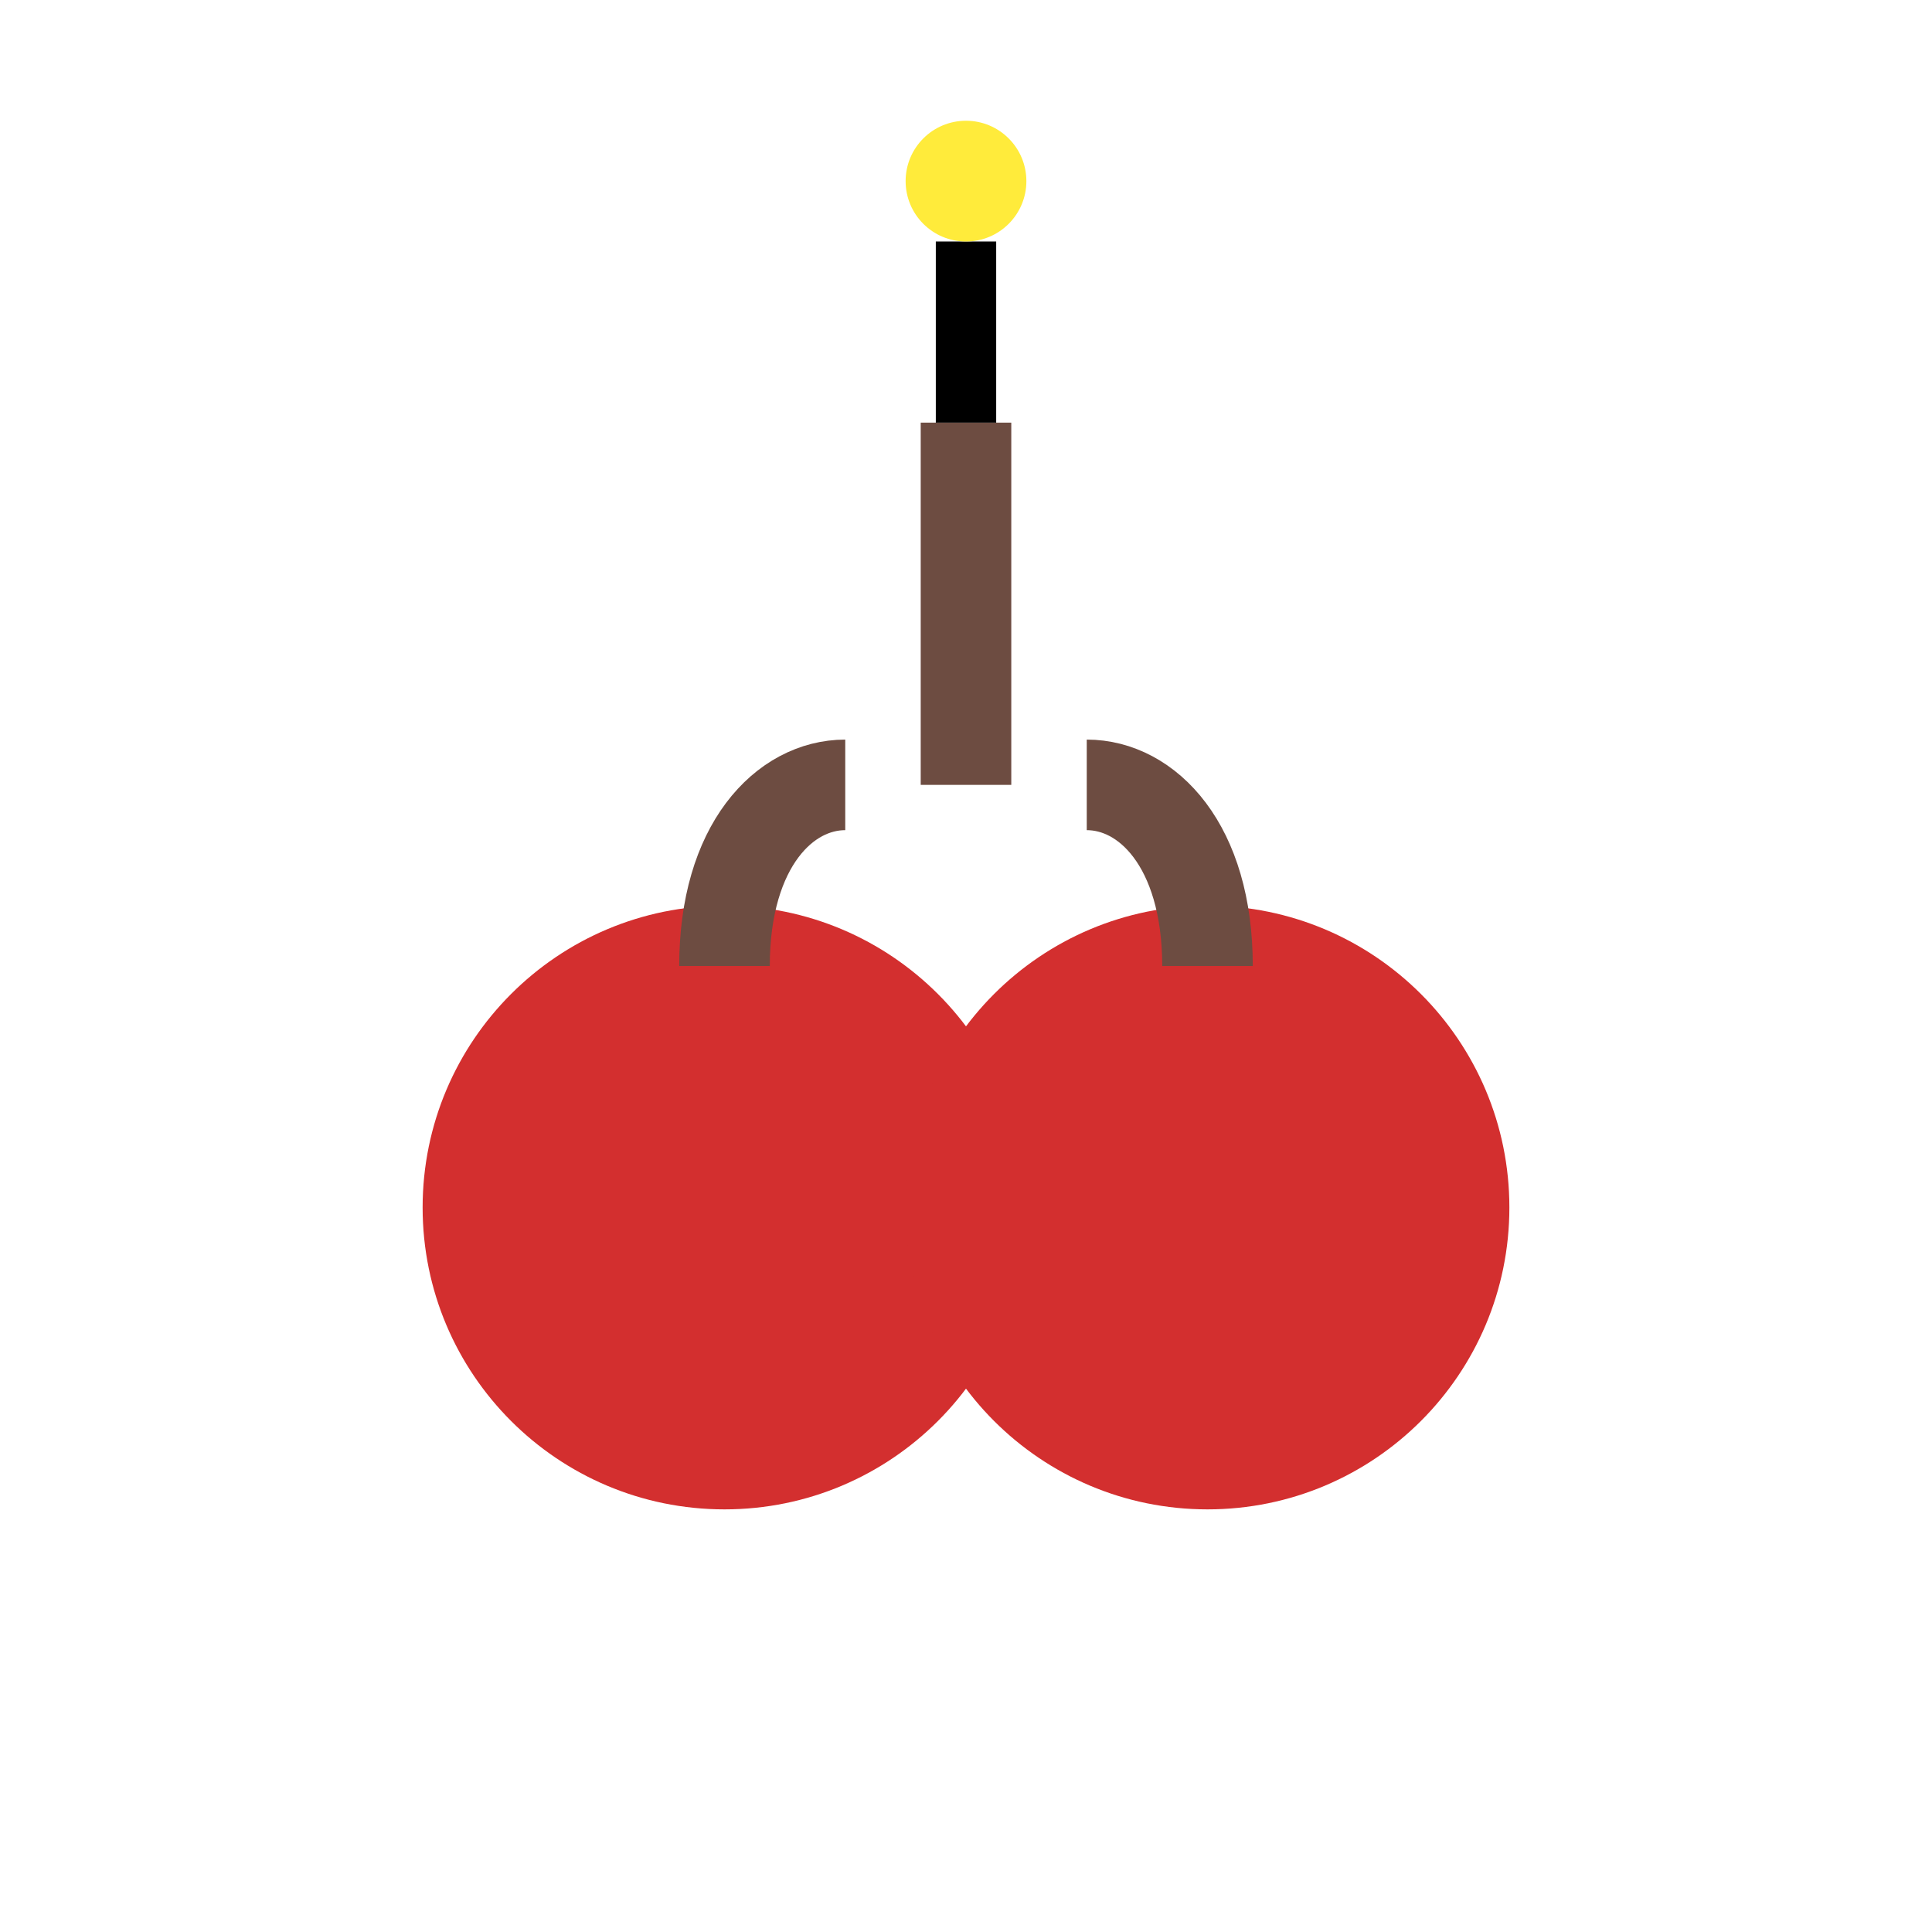
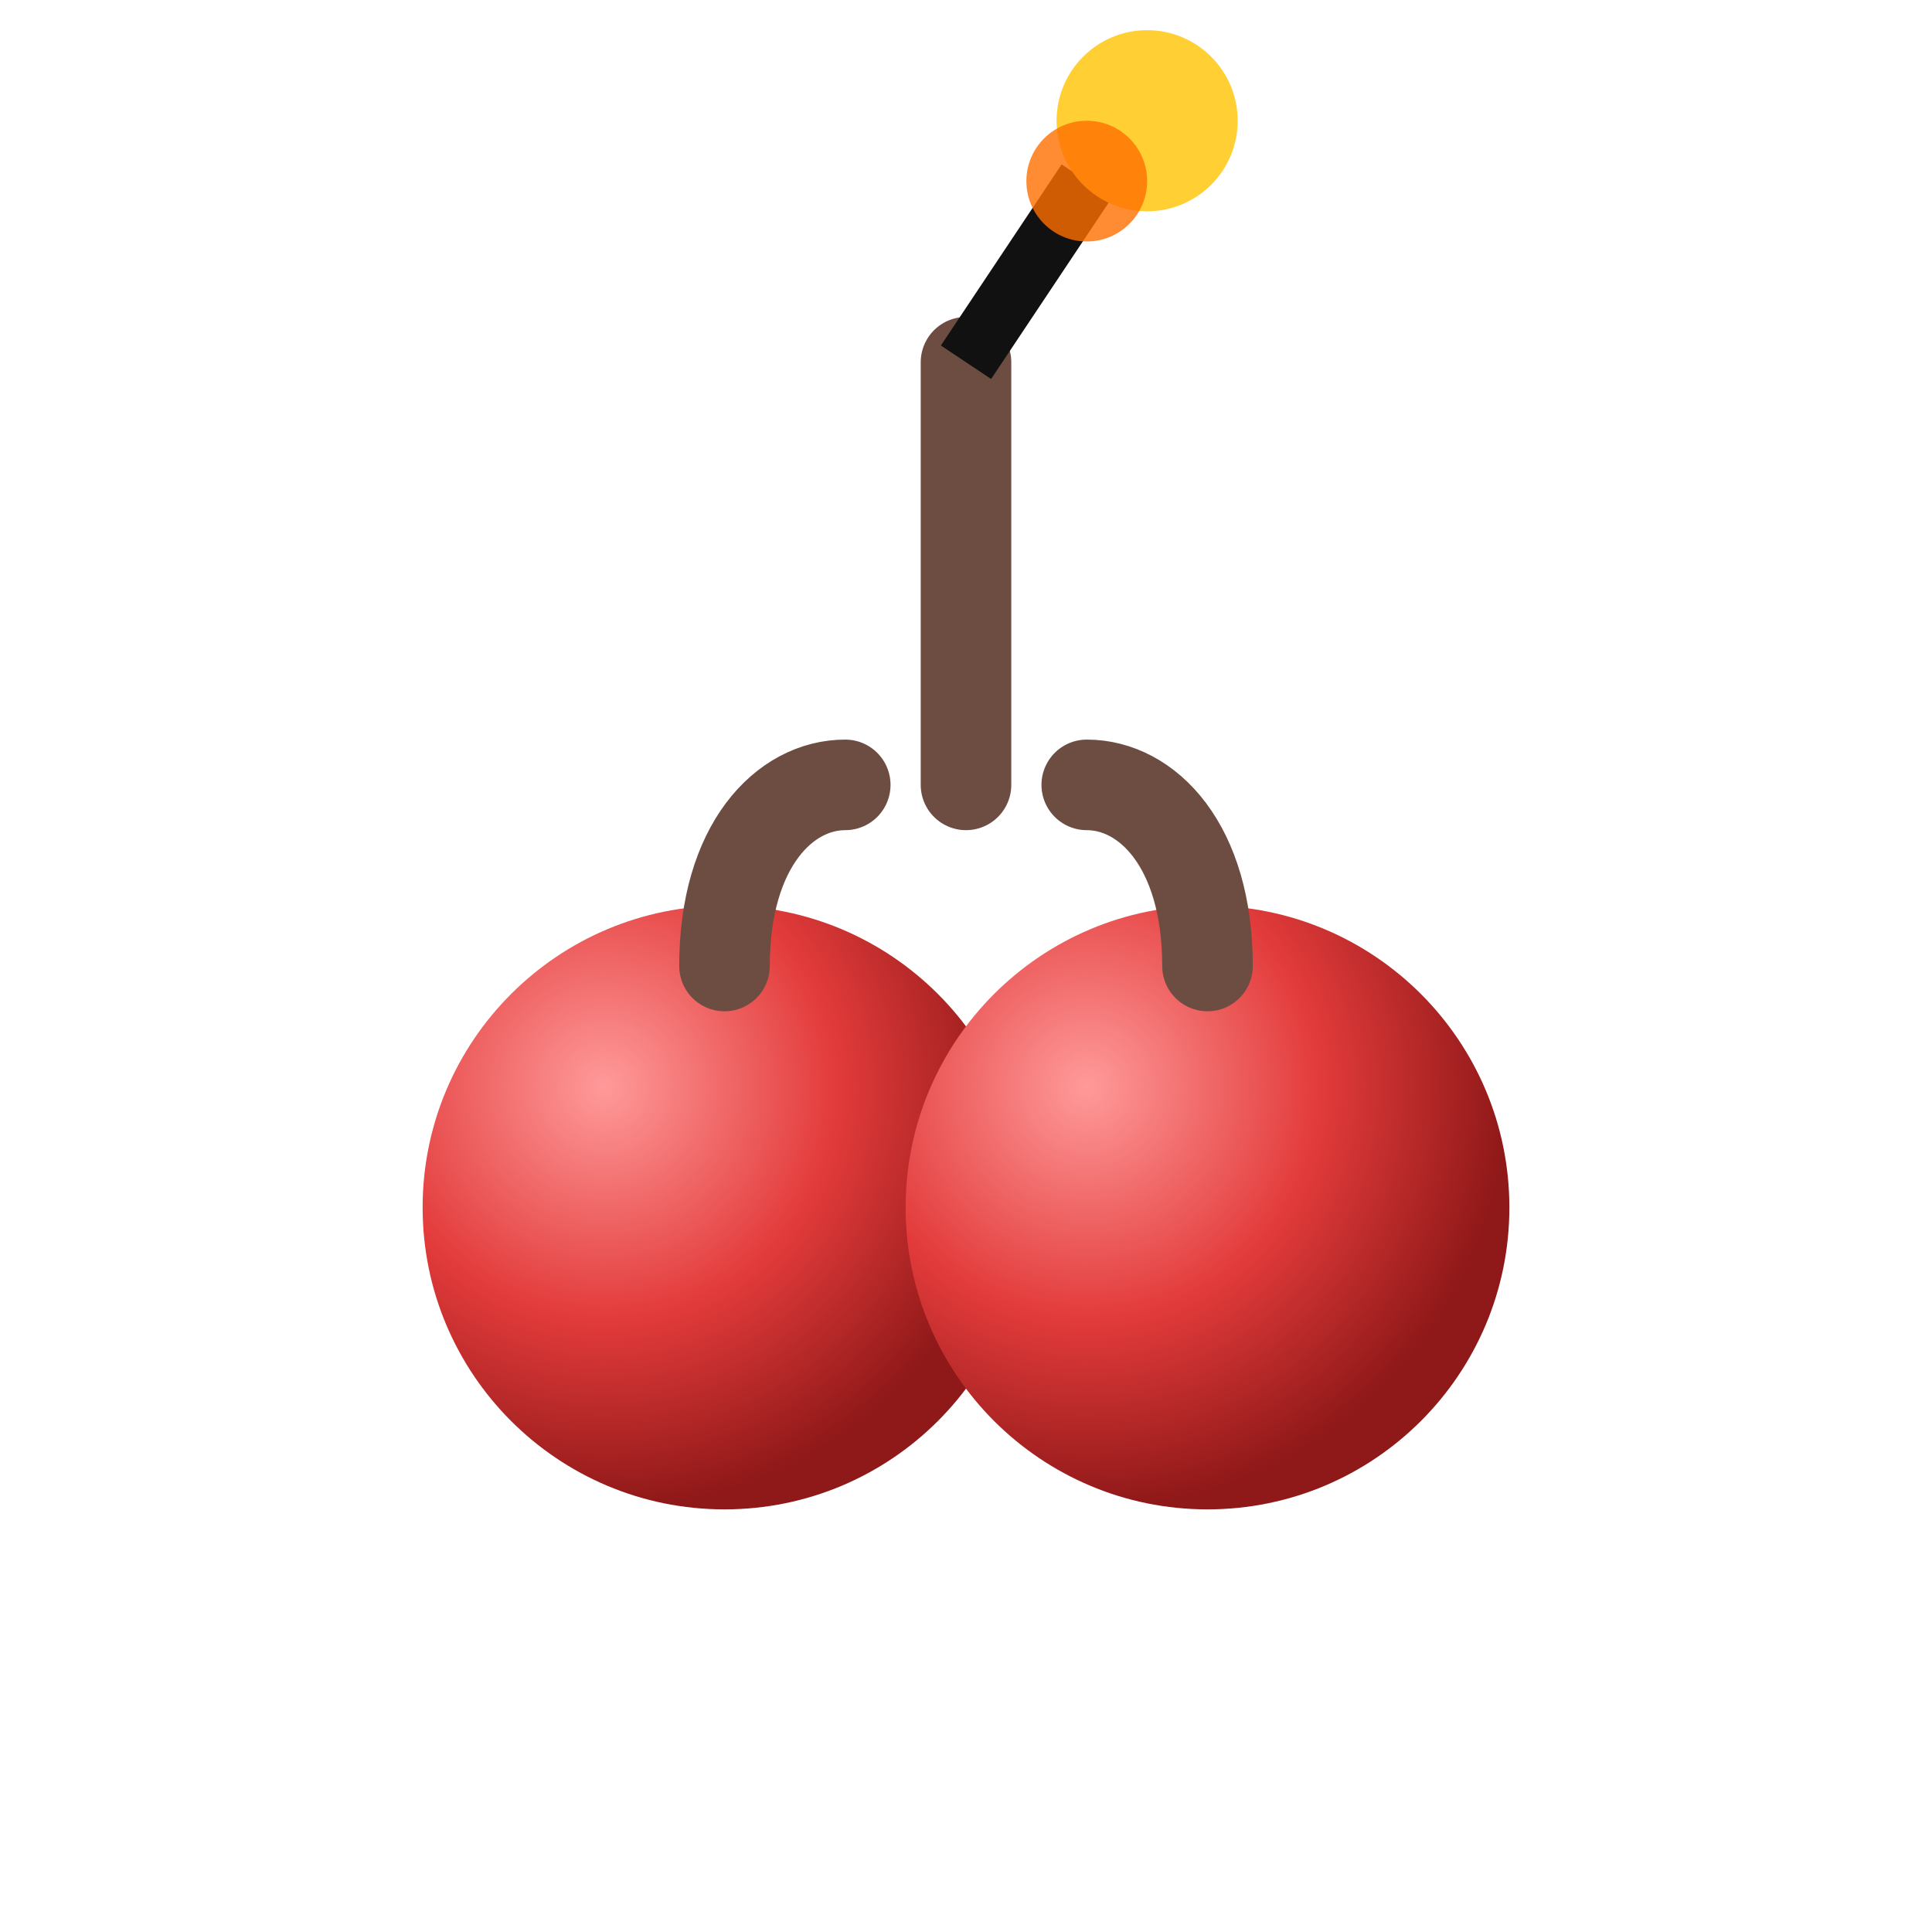
<svg xmlns="http://www.w3.org/2000/svg" viewBox="0 0 64 64">
-   <circle cx="24" cy="40" r="10" fill="#d32f2f" />
-   <circle cx="40" cy="40" r="10" fill="#d32f2f" />
-   <path d="M24 32 C24 28 26 26 28 26" stroke="#6d4c41" stroke-width="3" fill="none" />
-   <path d="M40 32 C40 28 38 26 36 26" stroke="#6d4c41" stroke-width="3" fill="none" />
-   <path d="M32 26 L32 14" stroke="#6d4c41" stroke-width="3" />
-   <line x1="32" y1="14" x2="32" y2="8" stroke="#000" stroke-width="2" />
-   <circle cx="32" cy="6" r="2" fill="#ffeb3b" />
+   <defs>
+     <radialGradient id="cherry" cx="30%" cy="30%" r="70%">
+       <stop offset="0%" stop-color="#ff9a9a" />
+       <stop offset="55%" stop-color="#e33b3b" />
+       <stop offset="100%" stop-color="#8f1818" />
+     </radialGradient>
+   </defs>
+   <circle cx="24" cy="40" r="10" fill="url(#cherry)" />
+   <circle cx="40" cy="40" r="10" fill="url(#cherry)" />
+   <path d="M24 32 C24 28 26 26 28 26" stroke="#6d4c41" stroke-width="3" fill="none" stroke-linecap="round" />
+   <path d="M40 32 C40 28 38 26 36 26" stroke="#6d4c41" stroke-width="3" fill="none" stroke-linecap="round" />
+   <path d="M32 26 L32 12" stroke="#6d4c41" stroke-width="3" stroke-linecap="round" />
+   <line x1="32" y1="12" x2="36" y2="6" stroke="#111" stroke-width="2" />
+   <circle cx="38" cy="4" r="3" fill="#ffcf33" />
+   <circle cx="36" cy="6" r="2" fill="#ff6f00" opacity="0.8" />
</svg>
